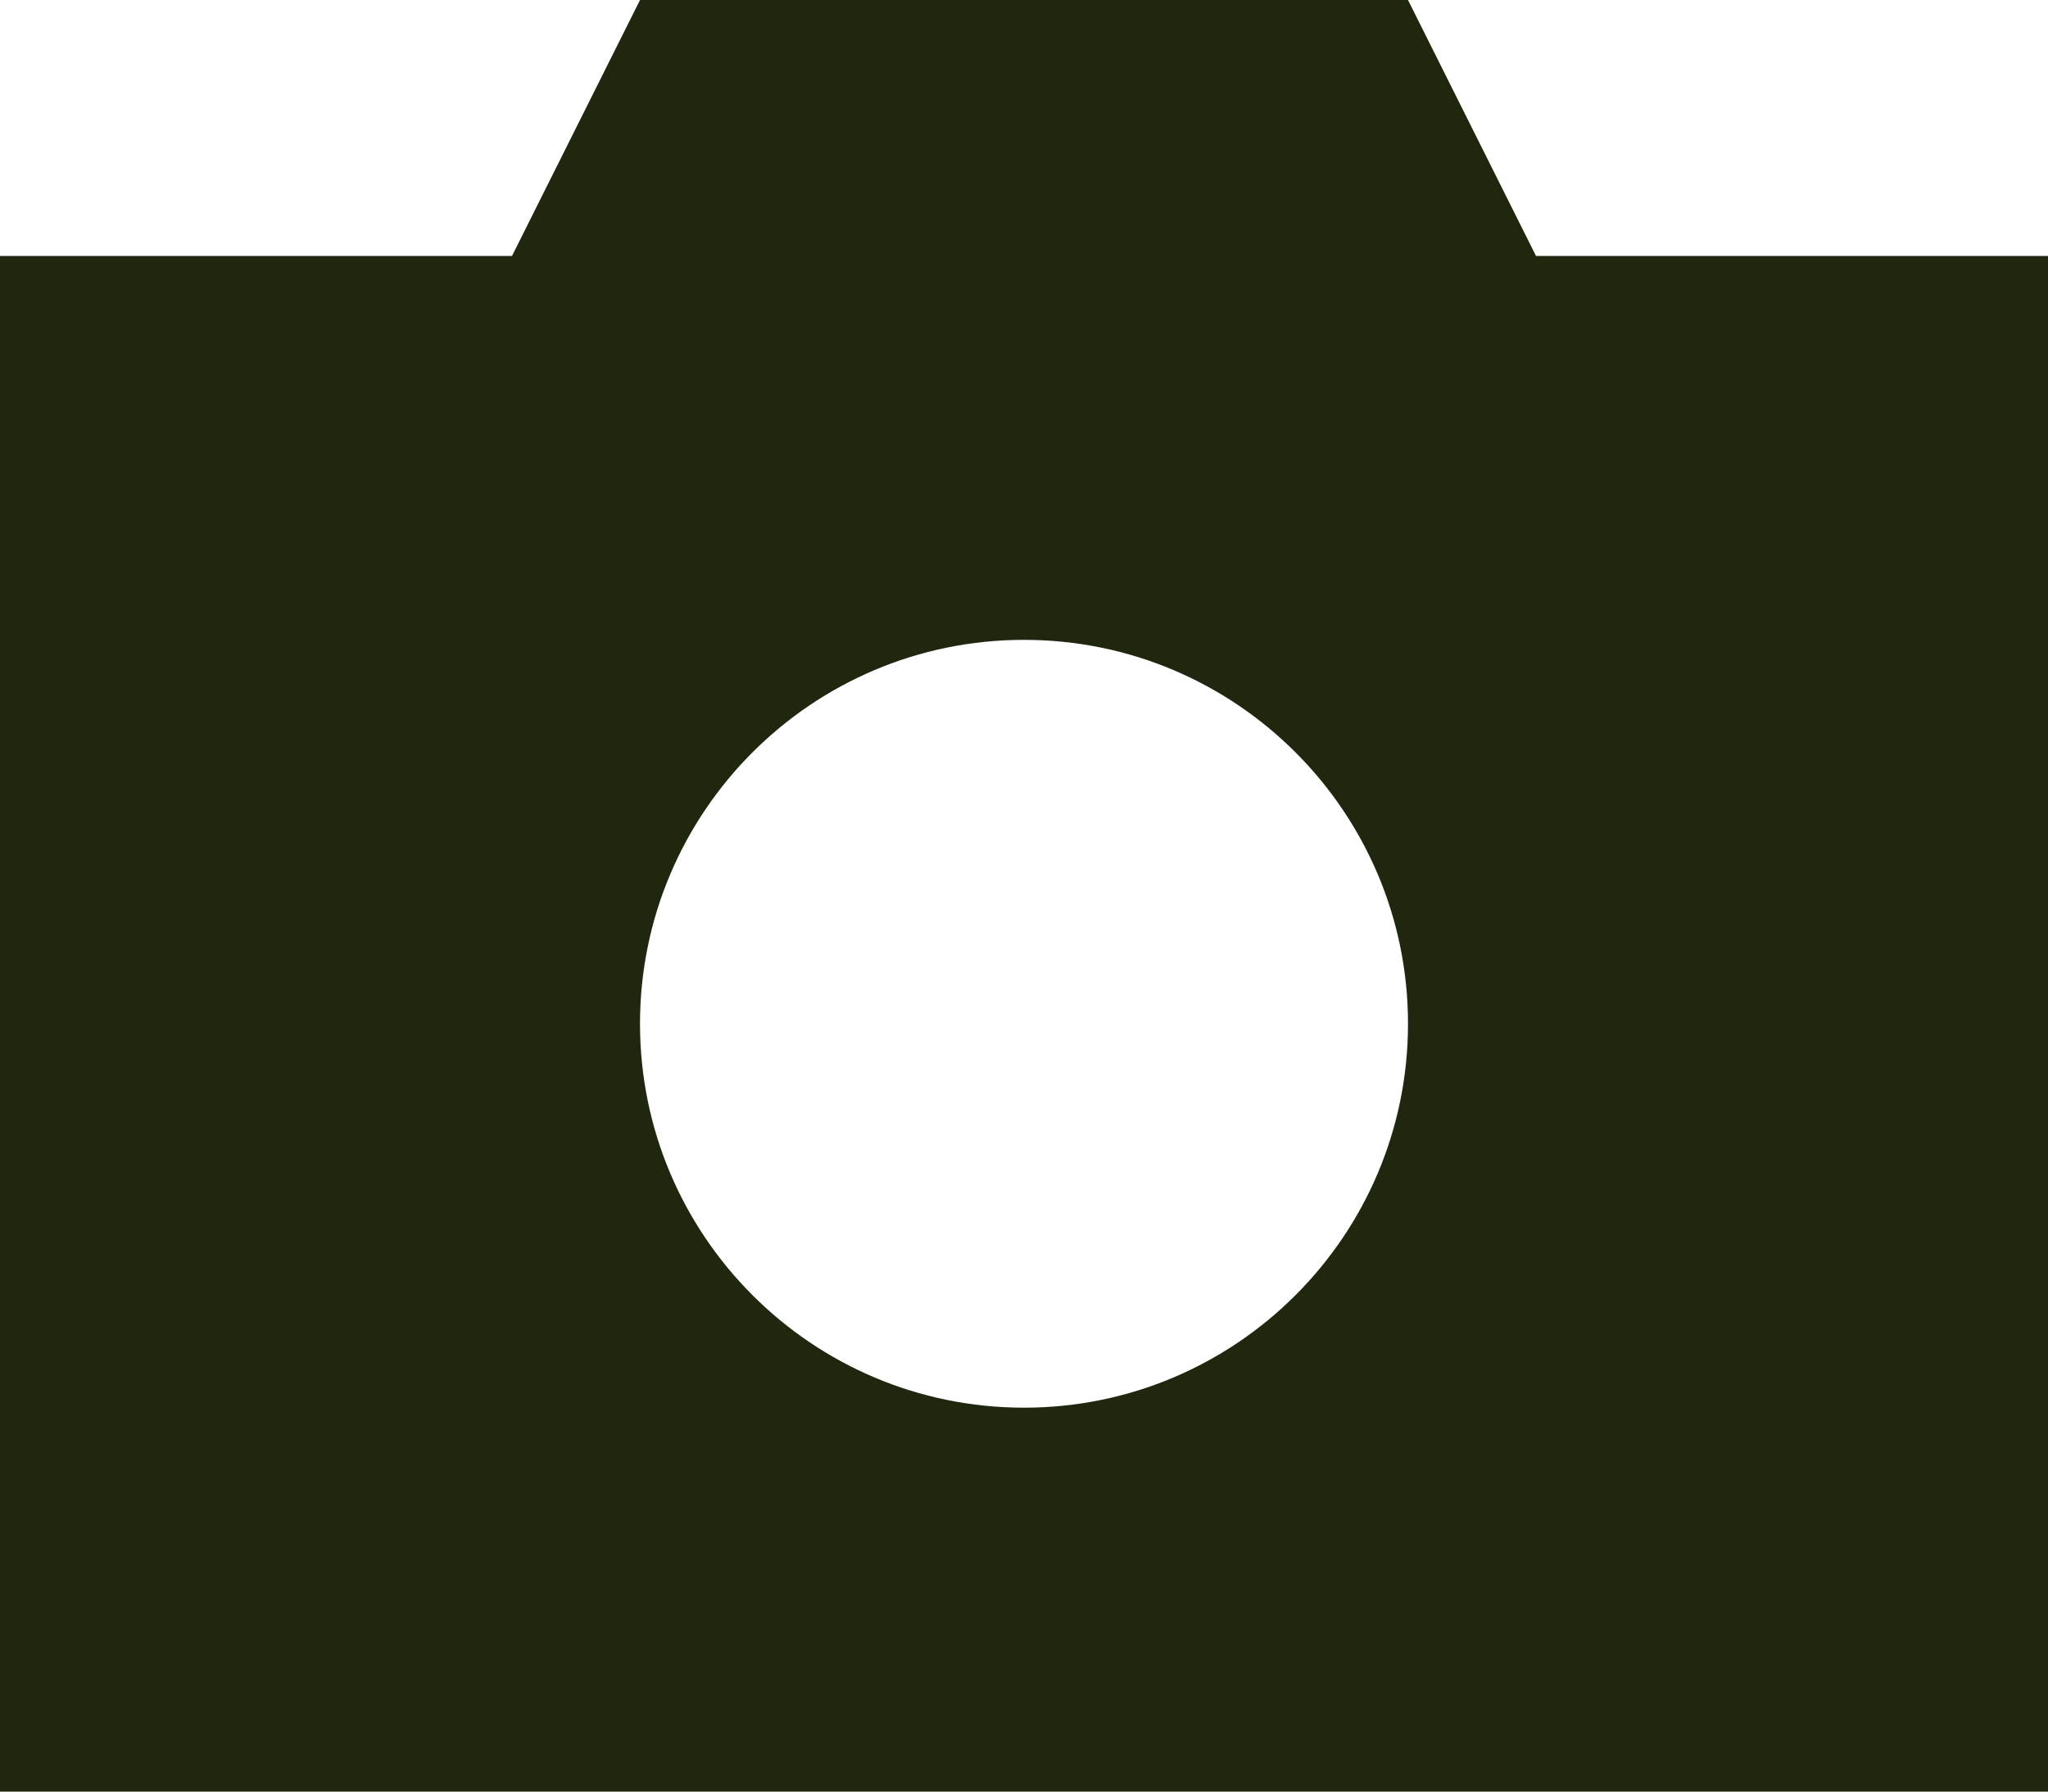
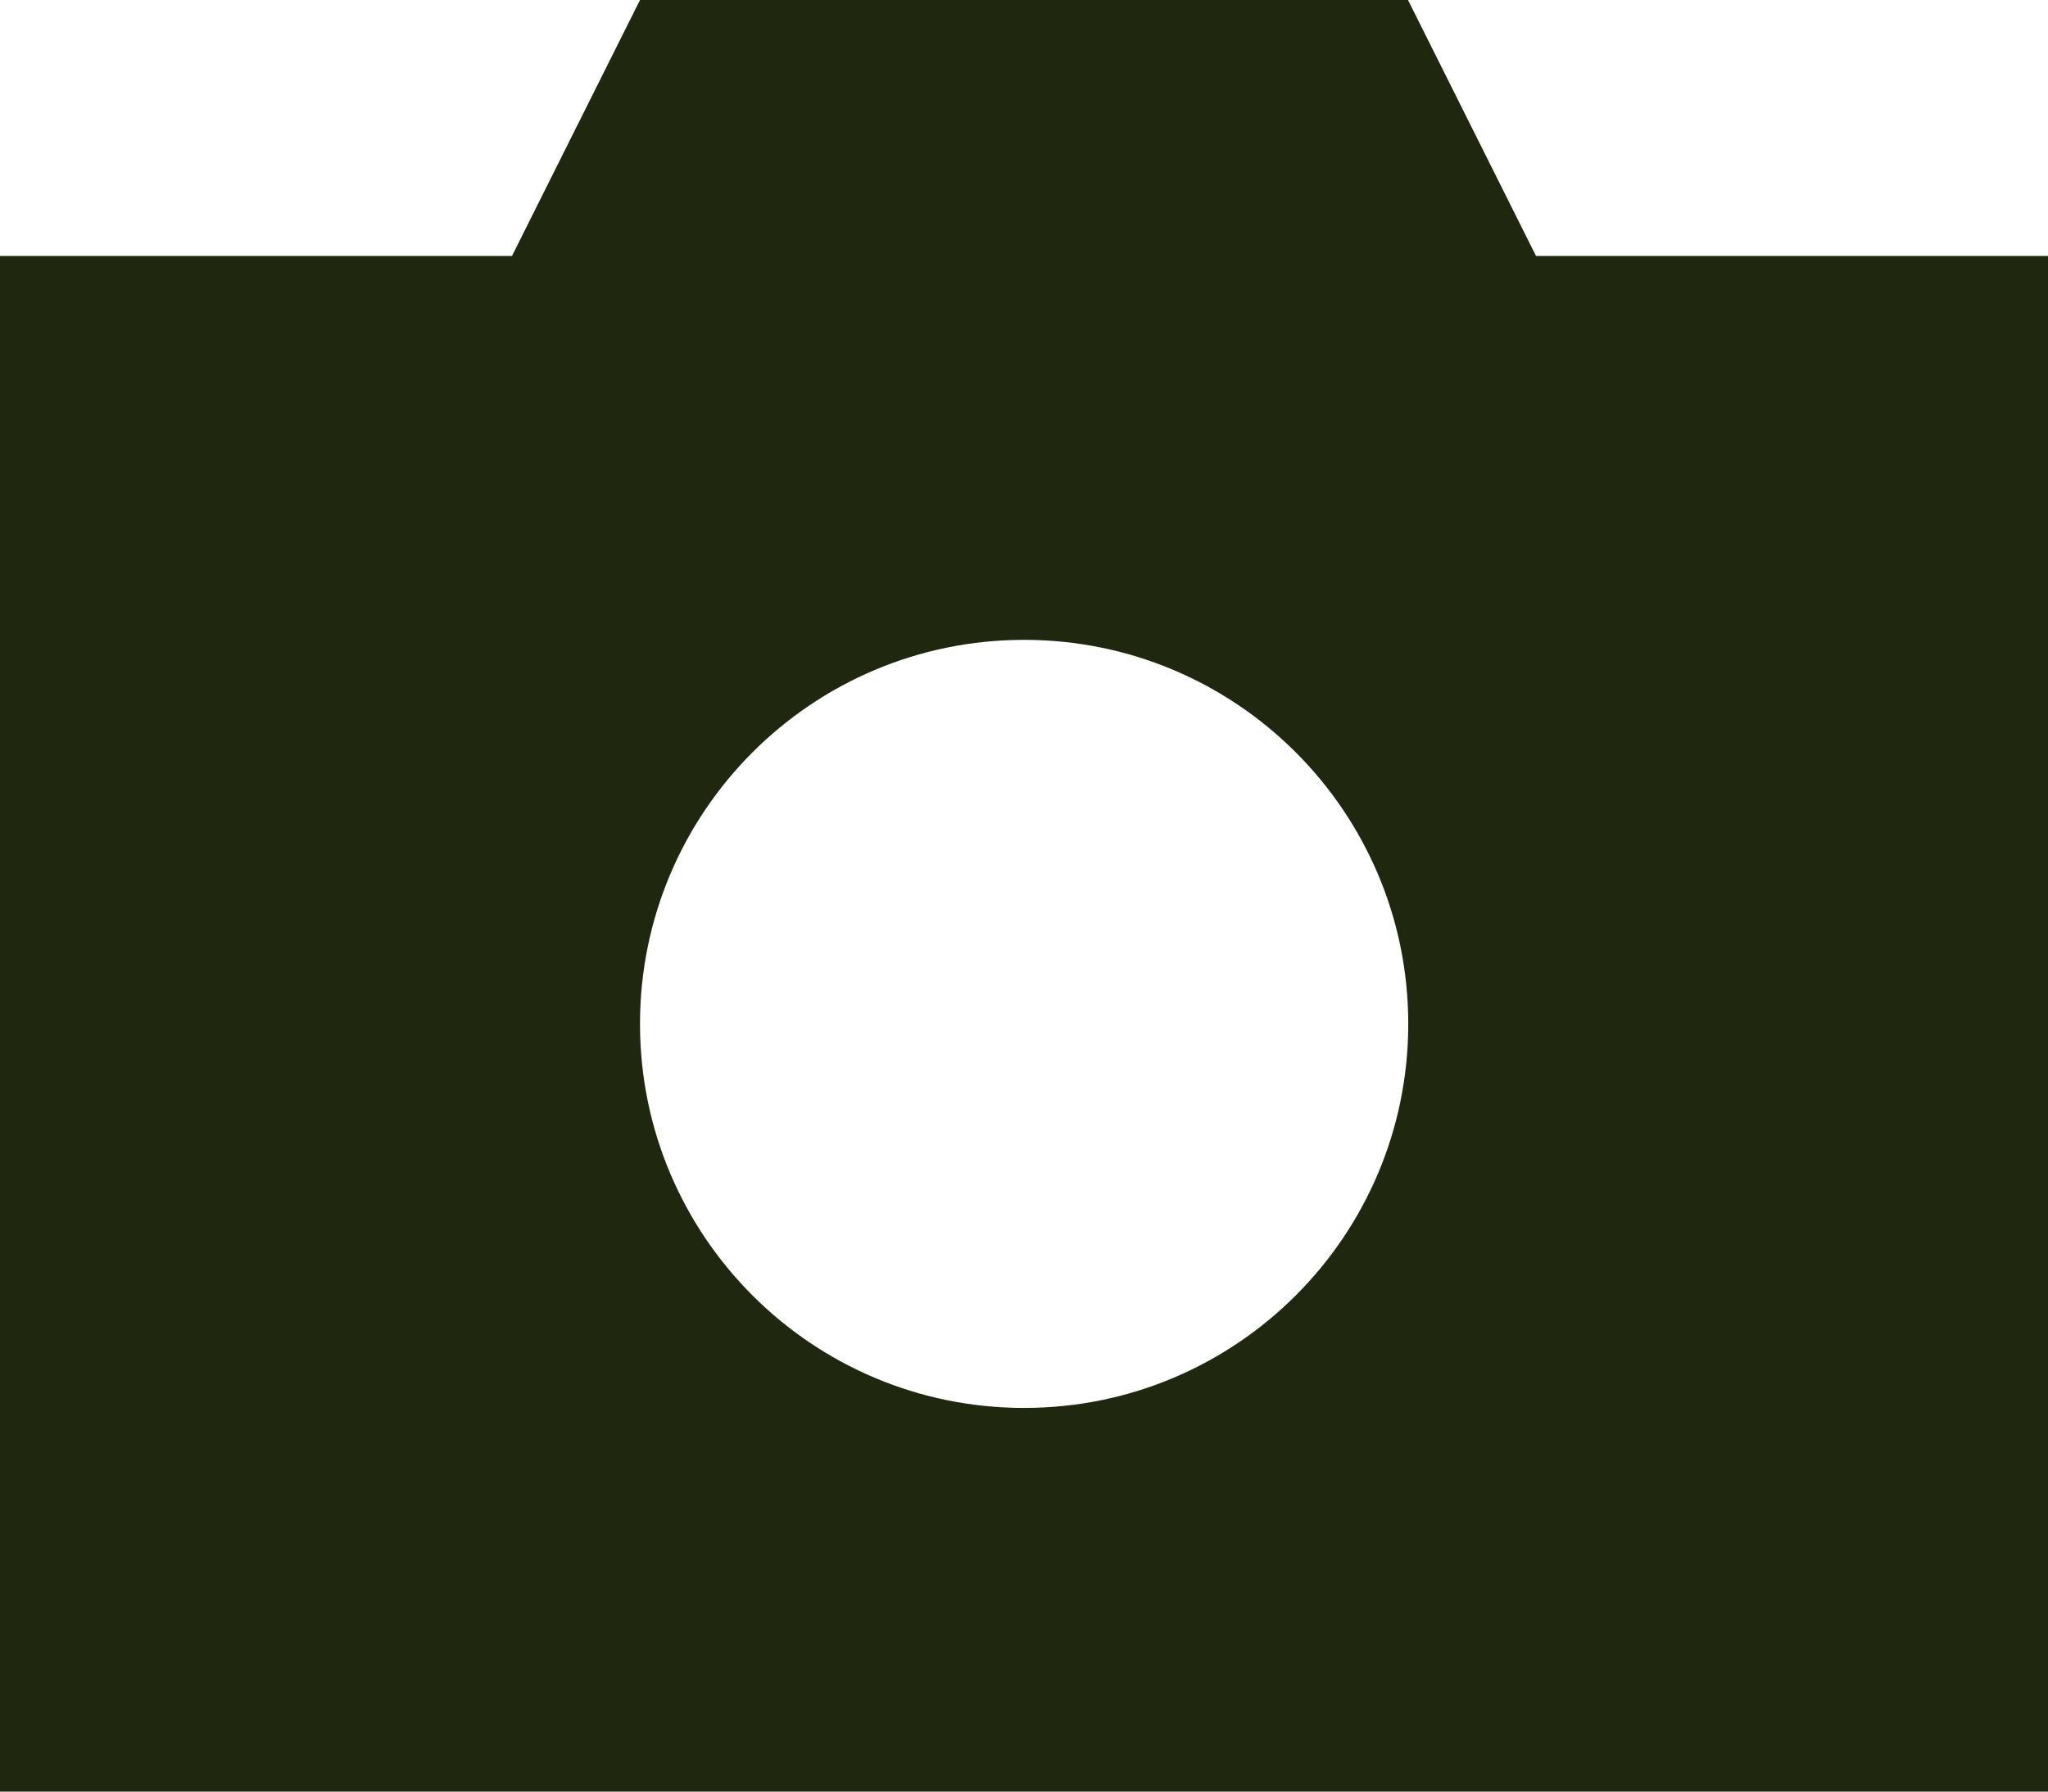
<svg xmlns="http://www.w3.org/2000/svg" width="16" height="14" viewBox="0 0 16 14" fill="none">
-   <path d="M5 0H11L12 2H16V14H0V2H4L5 0ZM8 5C6.344 5 5 6.344 5 8C5 9.656 6.344 11 8 11C9.656 11 11 9.656 11 8C11 6.344 9.656 5 8 5Z" fill="#1F270F" />
+   <path d="M5 0h6l1 2h4v12H0V2h4l1-2Zm3 5a3 3 0 1 0 .002 6.002A3 3 0 0 0 8 5Z" fill="#1F270F" />
</svg>
